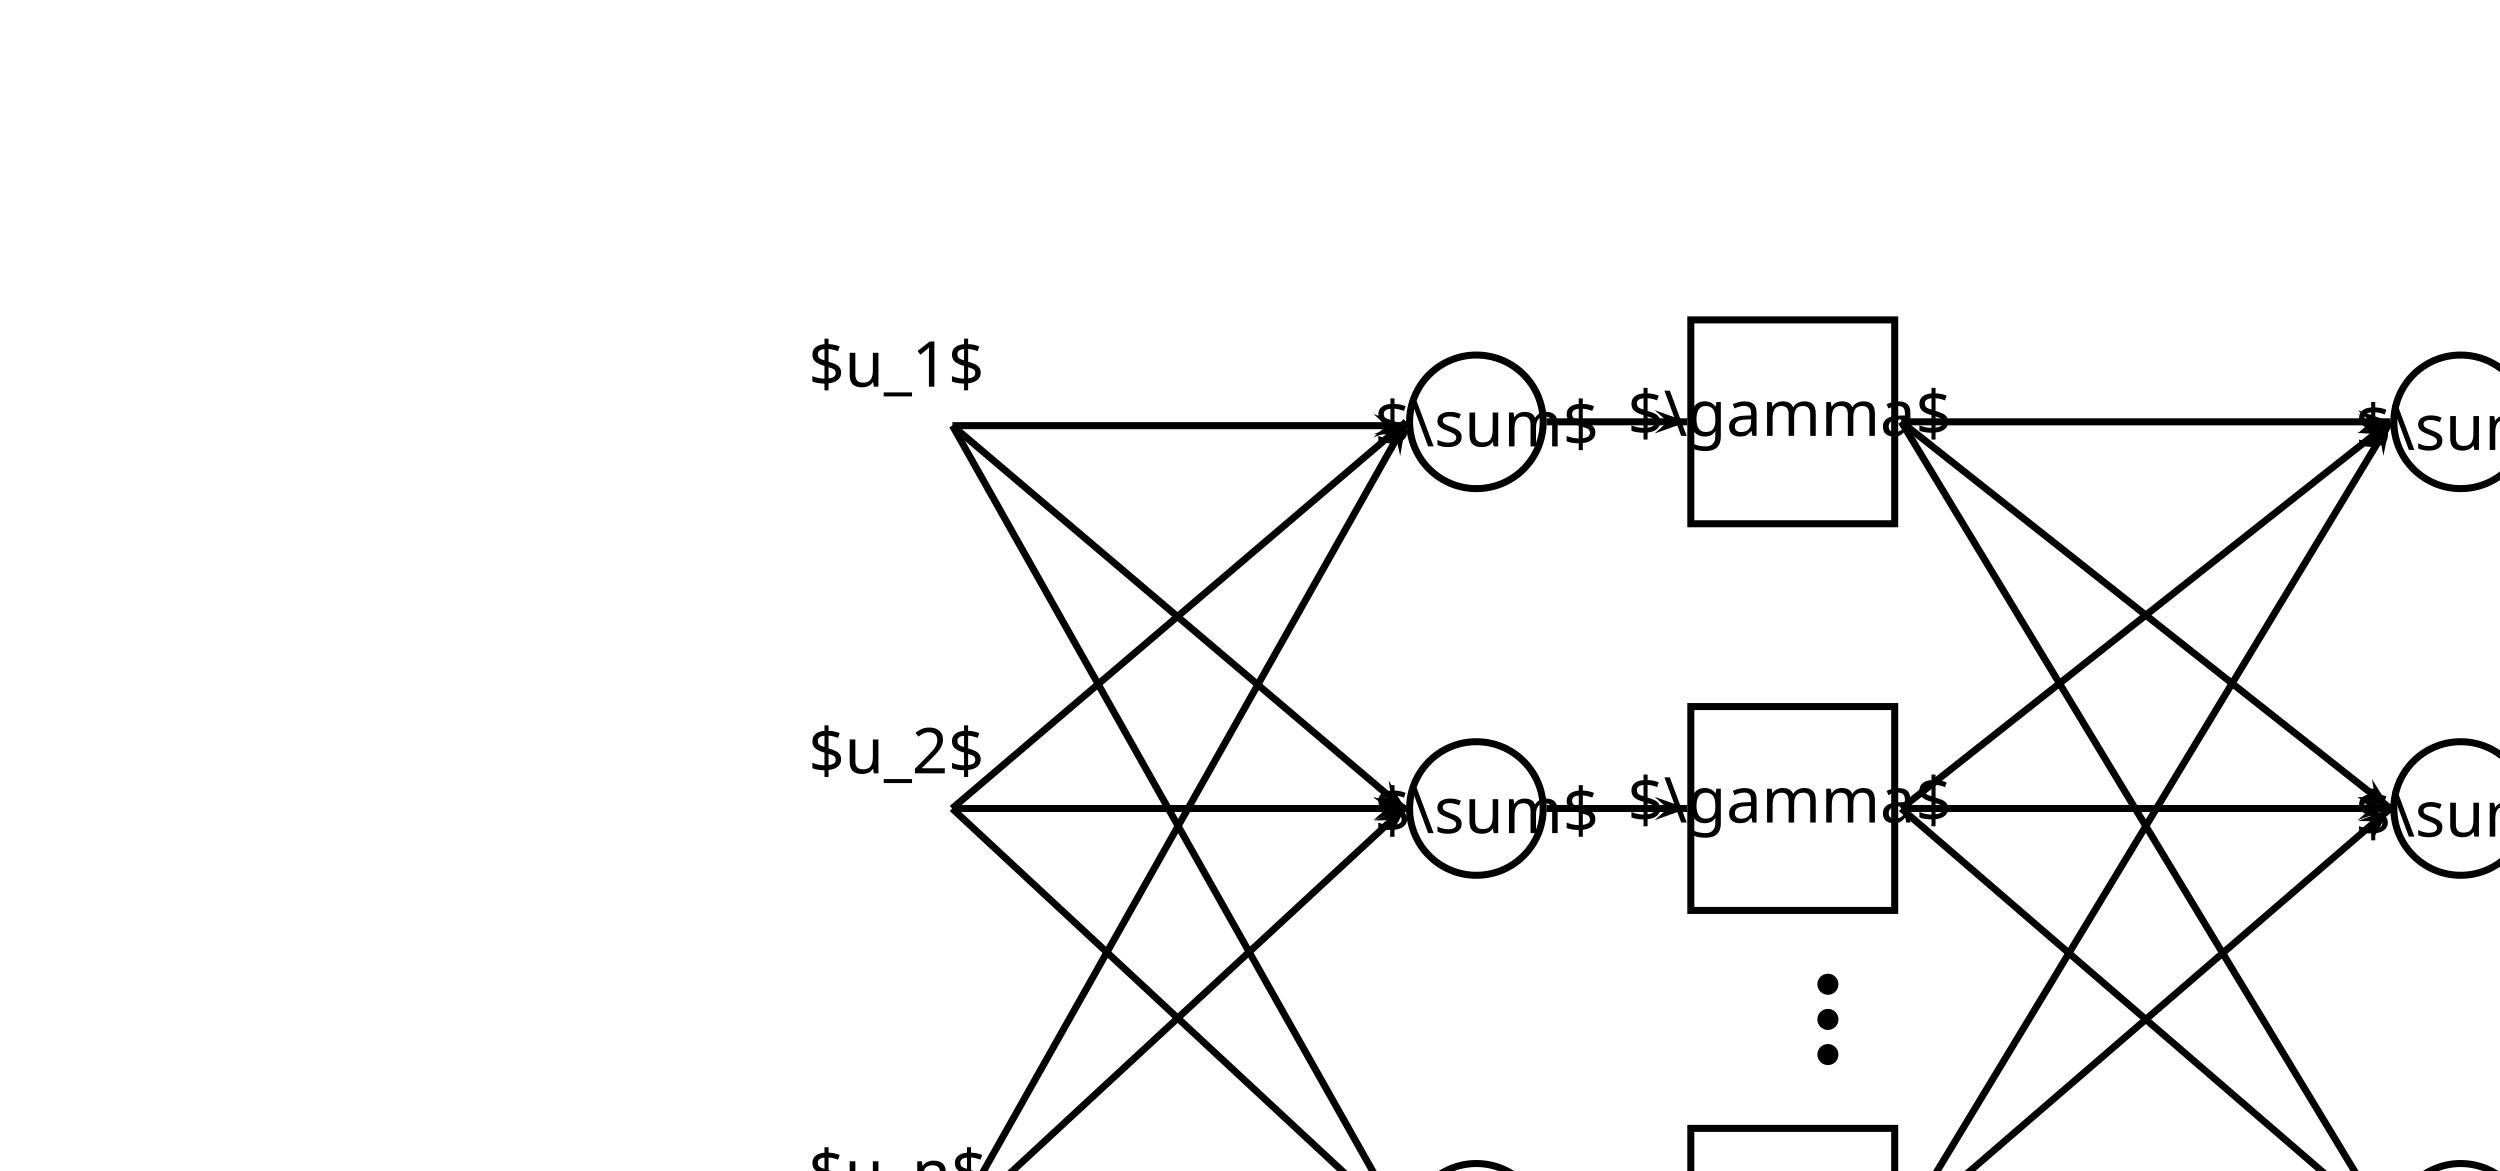
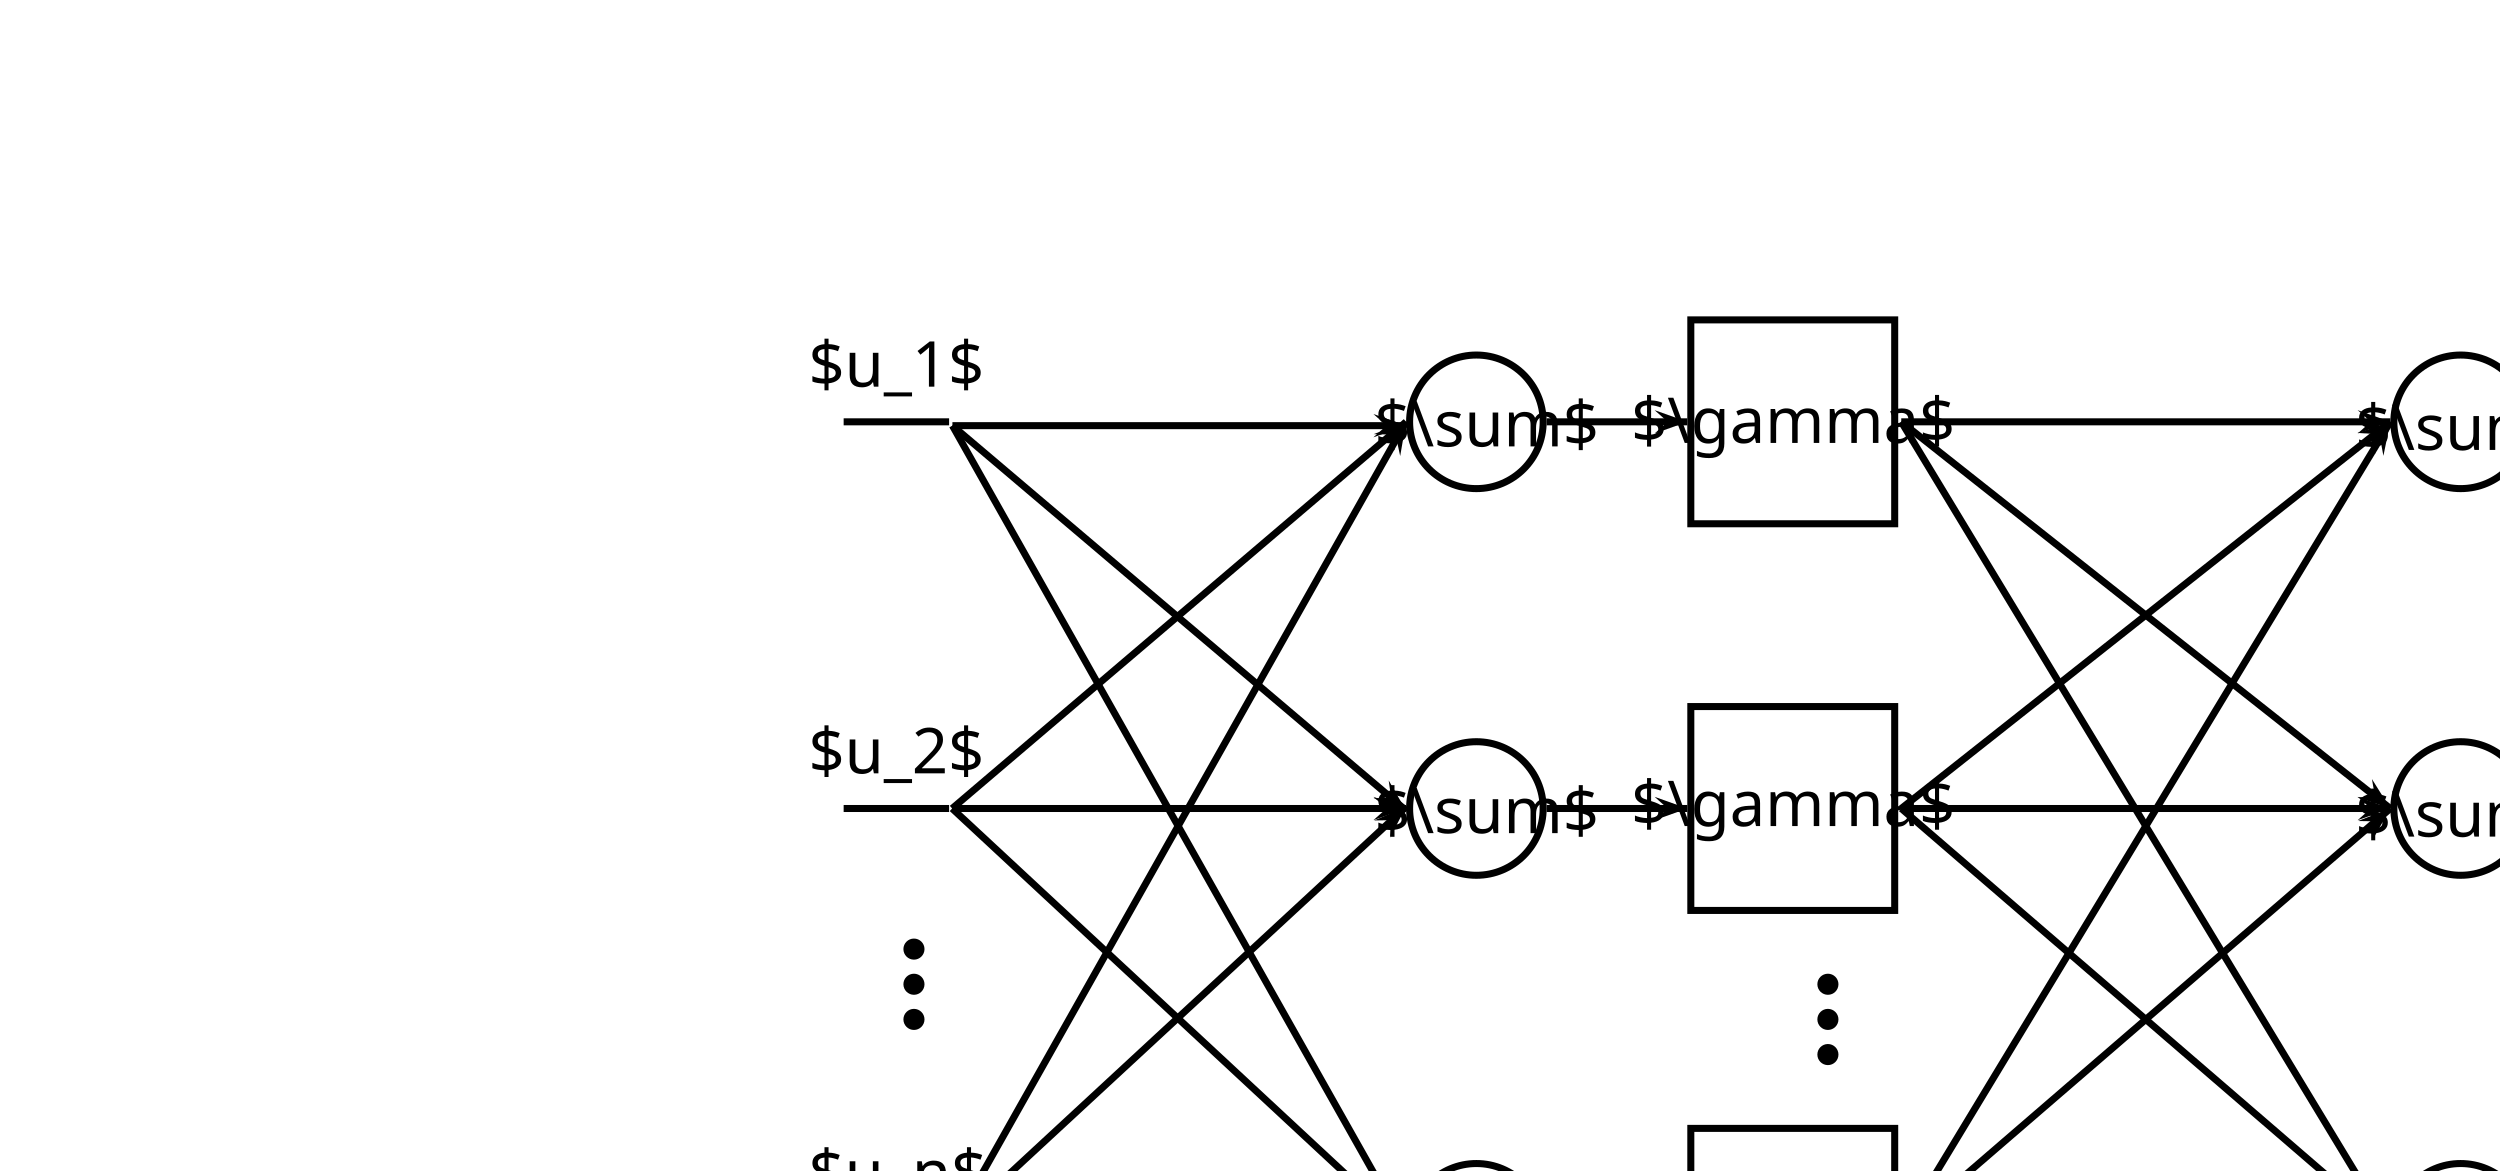
<svg xmlns="http://www.w3.org/2000/svg" xmlns:ns1="http://latexdraw.sourceforge.net/namespaces/latexdraw" version="1.1" baseProfile="full">
  <defs>
-     <marker overflow="visible" orient="auto" id="arrow2-1587">
-       <path d="M 0.0 0.0 L -4.652 1.661 L -2.791 0.0 L -4.652 -1.661 z " ns1:arrSizeNum="2.0" fill="black" />
-     </marker>
-     <marker overflow="visible" orient="auto" id="arrow2-1588">
-       <path d="M 0.0 0.0 L -4.652 1.661 L -2.791 0.0 L -4.652 -1.661 z " ns1:arrSizeNum="2.0" fill="black" />
-     </marker>
-     <marker overflow="visible" orient="auto" id="arrow2-1589">
-       <path d="M 0.0 0.0 L -4.652 1.661 L -2.791 0.0 L -4.652 -1.661 z " ns1:arrSizeNum="2.0" fill="black" />
-     </marker>
-     <marker overflow="visible" orient="auto" id="arrow2-1590">
-       <path d="M 0.0 0.0 L -4.652 1.661 L -2.791 0.0 L -4.652 -1.661 z " ns1:arrSizeNum="2.0" fill="black" />
-     </marker>
-     <marker overflow="visible" orient="auto" id="arrow2-1591">
-       <path d="M 0.0 0.0 L -4.652 1.661 L -2.791 0.0 L -4.652 -1.661 z " ns1:arrSizeNum="2.0" fill="black" />
-     </marker>
-     <marker overflow="visible" orient="auto" id="arrow2-1592">
-       <path d="M 0.0 0.0 L -4.652 1.661 L -2.791 0.0 L -4.652 -1.661 z " ns1:arrSizeNum="2.0" fill="black" />
-     </marker>
-     <marker overflow="visible" orient="auto" id="arrow2-1593">
-       <path d="M 0.0 0.0 L -4.652 1.661 L -2.791 0.0 L -4.652 -1.661 z " ns1:arrSizeNum="2.0" fill="black" />
-     </marker>
-     <marker overflow="visible" orient="auto" id="arrow2-1594">
-       <path d="M 0.0 0.0 L -4.652 1.661 L -2.791 0.0 L -4.652 -1.661 z " ns1:arrSizeNum="2.0" fill="black" />
-     </marker>
-     <marker overflow="visible" orient="auto" id="arrow2-1595">
-       <path d="M 0.0 0.0 L -4.652 1.661 L -2.791 0.0 L -4.652 -1.661 z " ns1:arrSizeNum="2.0" fill="black" />
-     </marker>
-     <marker overflow="visible" orient="auto" id="arrow2-1611">
-       <path d="M 0.0 0.0 L -4.652 1.661 L -2.791 0.0 L -4.652 -1.661 z " ns1:arrSizeNum="2.0" fill="black" />
-     </marker>
-     <marker overflow="visible" orient="auto" id="arrow2-1612">
-       <path d="M 0.0 0.0 L -4.652 1.661 L -2.791 0.0 L -4.652 -1.661 z " ns1:arrSizeNum="2.0" fill="black" />
-     </marker>
-     <marker overflow="visible" orient="auto" id="arrow2-1613">
-       <path d="M 0.0 0.0 L -4.652 1.661 L -2.791 0.0 L -4.652 -1.661 z " ns1:arrSizeNum="2.0" fill="black" />
-     </marker>
-     <marker overflow="visible" orient="auto" id="arrow2-1614">
-       <path d="M 0.0 0.0 L -4.652 1.661 L -2.791 0.0 L -4.652 -1.661 z " ns1:arrSizeNum="2.0" fill="black" />
-     </marker>
-     <marker overflow="visible" orient="auto" id="arrow2-1615">
-       <path d="M 0.0 0.0 L -4.652 1.661 L -2.791 0.0 L -4.652 -1.661 z " ns1:arrSizeNum="2.0" fill="black" />
-     </marker>
-     <marker overflow="visible" orient="auto" id="arrow2-1616">
-       <path d="M 0.0 0.0 L -4.652 1.661 L -2.791 0.0 L -4.652 -1.661 z " ns1:arrSizeNum="2.0" fill="black" />
-     </marker>
-     <marker overflow="visible" orient="auto" id="arrow2-1617">
-       <path d="M 0.0 0.0 L -4.652 1.661 L -2.791 0.0 L -4.652 -1.661 z " ns1:arrSizeNum="2.0" fill="black" />
-     </marker>
-     <marker overflow="visible" orient="auto" id="arrow2-1618">
-       <path d="M 0.0 0.0 L -4.652 1.661 L -2.791 0.0 L -4.652 -1.661 z " ns1:arrSizeNum="2.0" fill="black" />
-     </marker>
-     <marker overflow="visible" orient="auto" id="arrow2-1619">
-       <path d="M 0.0 0.0 L -4.652 1.661 L -2.791 0.0 L -4.652 -1.661 z " ns1:arrSizeNum="2.0" fill="black" />
-     </marker>
-     <marker overflow="visible" orient="auto" id="arrow2-1620">
-       <path d="M 0.0 0.0 L -4.652 1.661 L -2.791 0.0 L -4.652 -1.661 z " ns1:arrSizeNum="2.0" fill="black" />
-     </marker>
-     <marker overflow="visible" orient="auto" id="arrow2-1621">
-       <path d="M 0.0 0.0 L -4.652 1.661 L -2.791 0.0 L -4.652 -1.661 z " ns1:arrSizeNum="2.0" fill="black" />
-     </marker>
-     <marker overflow="visible" orient="auto" id="arrow2-1622">
-       <path d="M 0.0 0.0 L -4.652 1.661 L -2.791 0.0 L -4.652 -1.661 z " ns1:arrSizeNum="2.0" fill="black" />
-     </marker>
-     <marker overflow="visible" orient="auto" id="arrow2-1623">
-       <path d="M 0.0 0.0 L -4.652 1.661 L -2.791 0.0 L -4.652 -1.661 z " ns1:arrSizeNum="2.0" fill="black" />
-     </marker>
-     <marker overflow="visible" orient="auto" id="arrow2-1624">
-       <path d="M 0.0 0.0 L -4.652 1.661 L -2.791 0.0 L -4.652 -1.661 z " ns1:arrSizeNum="2.0" fill="black" />
-     </marker>
-     <marker overflow="visible" orient="auto" id="arrow2-1625">
-       <path d="M 0.0 0.0 L -4.652 1.661 L -2.791 0.0 L -4.652 -1.661 z " ns1:arrSizeNum="2.0" fill="black" />
-     </marker>
-     <marker overflow="visible" orient="auto" id="arrow2-1626">
-       <path d="M 0.0 0.0 L -4.652 1.661 L -2.791 0.0 L -4.652 -1.661 z " ns1:arrSizeNum="2.0" fill="black" />
-     </marker>
-     <marker overflow="visible" orient="auto" id="arrow2-1627">
-       <path d="M 0.0 0.0 L -4.652 1.661 L -2.791 0.0 L -4.652 -1.661 z " ns1:arrSizeNum="2.0" fill="black" />
-     </marker>
-     <marker overflow="visible" orient="auto" id="arrow2-1628">
+     <marker overflow="visible" orient="auto" id="arrow2-135">
+       <path d="M 0.0 0.0 L -4.652 1.661 L -2.791 0.0 L -4.652 -1.661 z " ns1:arrSizeNum="2.0" fill="black" />
+     </marker>
+     <marker overflow="visible" orient="auto" id="arrow2-136">
+       <path d="M 0.0 0.0 L -4.652 1.661 L -2.791 0.0 L -4.652 -1.661 z " ns1:arrSizeNum="2.0" fill="black" />
+     </marker>
+     <marker overflow="visible" orient="auto" id="arrow2-137">
+       <path d="M 0.0 0.0 L -4.652 1.661 L -2.791 0.0 L -4.652 -1.661 z " ns1:arrSizeNum="2.0" fill="black" />
+     </marker>
+     <marker overflow="visible" orient="auto" id="arrow2-138">
+       <path d="M 0.0 0.0 L -4.652 1.661 L -2.791 0.0 L -4.652 -1.661 z " ns1:arrSizeNum="2.0" fill="black" />
+     </marker>
+     <marker overflow="visible" orient="auto" id="arrow2-139">
+       <path d="M 0.0 0.0 L -4.652 1.661 L -2.791 0.0 L -4.652 -1.661 z " ns1:arrSizeNum="2.0" fill="black" />
+     </marker>
+     <marker overflow="visible" orient="auto" id="arrow2-140">
+       <path d="M 0.0 0.0 L -4.652 1.661 L -2.791 0.0 L -4.652 -1.661 z " ns1:arrSizeNum="2.0" fill="black" />
+     </marker>
+     <marker overflow="visible" orient="auto" id="arrow2-141">
+       <path d="M 0.0 0.0 L -4.652 1.661 L -2.791 0.0 L -4.652 -1.661 z " ns1:arrSizeNum="2.0" fill="black" />
+     </marker>
+     <marker overflow="visible" orient="auto" id="arrow2-142">
+       <path d="M 0.0 0.0 L -4.652 1.661 L -2.791 0.0 L -4.652 -1.661 z " ns1:arrSizeNum="2.0" fill="black" />
+     </marker>
+     <marker overflow="visible" orient="auto" id="arrow2-143">
+       <path d="M 0.0 0.0 L -4.652 1.661 L -2.791 0.0 L -4.652 -1.661 z " ns1:arrSizeNum="2.0" fill="black" />
+     </marker>
+     <marker overflow="visible" orient="auto" id="arrow2-156">
+       <path d="M 0.0 0.0 L -4.652 1.661 L -2.791 0.0 L -4.652 -1.661 z " ns1:arrSizeNum="2.0" fill="black" />
+     </marker>
+     <marker overflow="visible" orient="auto" id="arrow2-157">
+       <path d="M 0.0 0.0 L -4.652 1.661 L -2.791 0.0 L -4.652 -1.661 z " ns1:arrSizeNum="2.0" fill="black" />
+     </marker>
+     <marker overflow="visible" orient="auto" id="arrow2-158">
+       <path d="M 0.0 0.0 L -4.652 1.661 L -2.791 0.0 L -4.652 -1.661 z " ns1:arrSizeNum="2.0" fill="black" />
+     </marker>
+     <marker overflow="visible" orient="auto" id="arrow2-159">
+       <path d="M 0.0 0.0 L -4.652 1.661 L -2.791 0.0 L -4.652 -1.661 z " ns1:arrSizeNum="2.0" fill="black" />
+     </marker>
+     <marker overflow="visible" orient="auto" id="arrow2-160">
+       <path d="M 0.0 0.0 L -4.652 1.661 L -2.791 0.0 L -4.652 -1.661 z " ns1:arrSizeNum="2.0" fill="black" />
+     </marker>
+     <marker overflow="visible" orient="auto" id="arrow2-161">
+       <path d="M 0.0 0.0 L -4.652 1.661 L -2.791 0.0 L -4.652 -1.661 z " ns1:arrSizeNum="2.0" fill="black" />
+     </marker>
+     <marker overflow="visible" orient="auto" id="arrow2-162">
+       <path d="M 0.0 0.0 L -4.652 1.661 L -2.791 0.0 L -4.652 -1.661 z " ns1:arrSizeNum="2.0" fill="black" />
+     </marker>
+     <marker overflow="visible" orient="auto" id="arrow2-163">
+       <path d="M 0.0 0.0 L -4.652 1.661 L -2.791 0.0 L -4.652 -1.661 z " ns1:arrSizeNum="2.0" fill="black" />
+     </marker>
+     <marker overflow="visible" orient="auto" id="arrow2-164">
+       <path d="M 0.0 0.0 L -4.652 1.661 L -2.791 0.0 L -4.652 -1.661 z " ns1:arrSizeNum="2.0" fill="black" />
+     </marker>
+     <marker overflow="visible" orient="auto" id="arrow2-165">
+       <path d="M 0.0 0.0 L -4.652 1.661 L -2.791 0.0 L -4.652 -1.661 z " ns1:arrSizeNum="2.0" fill="black" />
+     </marker>
+     <marker overflow="visible" orient="auto" id="arrow2-166">
+       <path d="M 0.0 0.0 L -4.652 1.661 L -2.791 0.0 L -4.652 -1.661 z " ns1:arrSizeNum="2.0" fill="black" />
+     </marker>
+     <marker overflow="visible" orient="auto" id="arrow2-167">
+       <path d="M 0.0 0.0 L -4.652 1.661 L -2.791 0.0 L -4.652 -1.661 z " ns1:arrSizeNum="2.0" fill="black" />
+     </marker>
+     <marker overflow="visible" orient="auto" id="arrow2-168">
+       <path d="M 0.0 0.0 L -4.652 1.661 L -2.791 0.0 L -4.652 -1.661 z " ns1:arrSizeNum="2.0" fill="black" />
+     </marker>
+     <marker overflow="visible" orient="auto" id="arrow2-169">
+       <path d="M 0.0 0.0 L -4.652 1.661 L -2.791 0.0 L -4.652 -1.661 z " ns1:arrSizeNum="2.0" fill="black" />
+     </marker>
+     <marker overflow="visible" orient="auto" id="arrow2-170">
+       <path d="M 0.0 0.0 L -4.652 1.661 L -2.791 0.0 L -4.652 -1.661 z " ns1:arrSizeNum="2.0" fill="black" />
+     </marker>
+     <marker overflow="visible" orient="auto" id="arrow2-171">
+       <path d="M 0.0 0.0 L -4.652 1.661 L -2.791 0.0 L -4.652 -1.661 z " ns1:arrSizeNum="2.0" fill="black" />
+     </marker>
+     <marker overflow="visible" orient="auto" id="arrow2-172">
+       <path d="M 0.0 0.0 L -4.652 1.661 L -2.791 0.0 L -4.652 -1.661 z " ns1:arrSizeNum="2.0" fill="black" />
+     </marker>
+     <marker overflow="visible" orient="auto" id="arrow2-173">
      <path d="M 0.0 0.0 L -4.652 1.661 L -2.791 0.0 L -4.652 -1.661 z " ns1:arrSizeNum="2.0" fill="black" />
    </marker>
  </defs>
  <g>
-     <g ns1:type="circle" id="id1533">
+     <g ns1:type="circle" id="id93">
      <circle cx="420.0" cy="120.0" r="19.0" ns1:borderPos="outer" stroke-width="2.0" stroke="black" fill="none" />
    </g>
-     <g ns1:type="text" id="id1535" font-family="Dialog" fill="black" font-size="18" ns1:x="391.0">
+     <g ns1:type="text" id="id95" font-family="Dialog" fill="black" font-size="18" ns1:x="391.0">
      <text x="391.0" y="127.0">$\sum$</text>
    </g>
-     <g ns1:type="rectangle" id="id1538">
+     <g ns1:type="rectangle" id="id97">
      <rect x="481.0" y="91.0" width="58.0" height="58.0" ns1:borderPos="outer" stroke-width="2.0" stroke="black" fill="none" />
    </g>
-     <g ns1:type="text" id="id1539" font-family="Dialog" fill="black" font-size="18" ns1:x="463.0">
-       <text x="463.0" y="124.0">$\gamma$</text>
-     </g>
-     <g ns1:type="circle" id="id1542">
+     <g ns1:type="text" id="id98" font-family="Dialog" fill="black" font-size="18" ns1:x="464.0">
+       <text x="464.0" y="126.0">$\gamma$</text>
+     </g>
+     <g ns1:type="circle" id="id100">
      <circle cx="420.0" cy="230.0" r="19.0" ns1:borderPos="outer" stroke-width="2.0" stroke="black" fill="none" />
    </g>
-     <g ns1:type="text" id="id1544" font-family="Dialog" fill="black" font-size="18" ns1:x="391.0">
+     <g ns1:type="text" id="id102" font-family="Dialog" fill="black" font-size="18" ns1:x="391.0">
      <text x="391.0" y="237.0">$\sum$</text>
    </g>
-     <g ns1:type="rectangle" id="id1547">
+     <g ns1:type="rectangle" id="id104">
      <rect x="481.0" y="201.0" width="58.0" height="58.0" ns1:borderPos="outer" stroke-width="2.0" stroke="black" fill="none" />
    </g>
-     <g ns1:type="text" id="id1548" font-family="Dialog" fill="black" font-size="18" ns1:x="463.0">
-       <text x="463.0" y="234.0">$\gamma$</text>
-     </g>
-     <g ns1:type="circle" id="id1551">
+     <g ns1:type="text" id="id105" font-family="Dialog" fill="black" font-size="18" ns1:x="464.0">
+       <text x="464.0" y="235.0">$\gamma$</text>
+     </g>
+     <g ns1:type="circle" id="id107">
      <circle cx="420.0" cy="350.0" r="19.0" ns1:borderPos="outer" stroke-width="2.0" stroke="black" fill="none" />
    </g>
-     <g ns1:type="text" id="id1553" font-family="Dialog" fill="black" font-size="18" ns1:x="391.0">
+     <g ns1:type="text" id="id109" font-family="Dialog" fill="black" font-size="18" ns1:x="391.0">
      <text x="391.0" y="357.0">$\sum$</text>
    </g>
-     <g ns1:type="rectangle" id="id1556">
+     <g ns1:type="rectangle" id="id111">
      <rect x="481.0" y="321.0" width="58.0" height="58.0" ns1:borderPos="outer" stroke-width="2.0" stroke="black" fill="none" />
    </g>
-     <g ns1:type="text" id="id1557" font-family="Dialog" fill="black" font-size="18" ns1:x="463.0">
-       <text x="463.0" y="354.0">$\gamma$</text>
-     </g>
-     <g ns1:type="circle" id="id1560">
+     <g ns1:type="text" id="id112" font-family="Dialog" fill="black" font-size="18" ns1:x="462.0">
+       <text x="462.0" y="356.0">$\gamma$</text>
+     </g>
+     <g ns1:type="circle" id="id114">
      <circle cx="700.0" cy="120.0" r="19.0" ns1:borderPos="outer" stroke-width="2.0" stroke="black" fill="none" />
    </g>
-     <g ns1:type="text" id="id1562" font-family="Dialog" fill="black" font-size="18" ns1:x="670.0">
+     <g ns1:type="text" id="id116" font-family="Dialog" fill="black" font-size="18" ns1:x="670.0">
      <text x="670.0" y="128.0">$\sum$</text>
    </g>
-     <g ns1:type="rectangle" id="id1565">
+     <g ns1:type="rectangle" id="id118">
      <rect x="761.0" y="91.0" width="58.0" height="58.0" ns1:borderPos="outer" stroke-width="2.0" stroke="black" fill="none" />
    </g>
-     <g ns1:type="text" id="id1566" font-family="Dialog" fill="black" font-size="18" ns1:x="749.0">
-       <text x="749.0" y="125.0">$\gamma$</text>
-     </g>
-     <g ns1:type="circle" id="id1569">
+     <g ns1:type="text" id="id119" font-family="Dialog" fill="black" font-size="18" ns1:x="742.0">
+       <text x="742.0" y="126.0">$\gamma$</text>
+     </g>
+     <g ns1:type="circle" id="id121">
      <circle cx="700.0" cy="230.0" r="19.0" ns1:borderPos="outer" stroke-width="2.0" stroke="black" fill="none" />
    </g>
-     <g ns1:type="text" id="id1571" font-family="Dialog" fill="black" font-size="18" ns1:x="670.0">
+     <g ns1:type="text" id="id123" font-family="Dialog" fill="black" font-size="18" ns1:x="670.0">
      <text x="670.0" y="238.0">$\sum$</text>
    </g>
-     <g ns1:type="rectangle" id="id1574">
+     <g ns1:type="rectangle" id="id125">
      <rect x="761.0" y="201.0" width="58.0" height="58.0" ns1:borderPos="outer" stroke-width="2.0" stroke="black" fill="none" />
    </g>
-     <g ns1:type="text" id="id1575" font-family="Dialog" fill="black" font-size="18" ns1:x="749.0">
-       <text x="749.0" y="235.0">$\gamma$</text>
-     </g>
-     <g ns1:type="circle" id="id1578">
+     <g ns1:type="text" id="id126" font-family="Dialog" fill="black" font-size="18" ns1:x="743.0">
+       <text x="743.0" y="237.0">$\gamma$</text>
+     </g>
+     <g ns1:type="circle" id="id128">
      <circle cx="700.0" cy="350.0" r="19.0" ns1:borderPos="outer" stroke-width="2.0" stroke="black" fill="none" />
    </g>
-     <g ns1:type="text" id="id1580" font-family="Dialog" fill="black" font-size="18" ns1:x="670.0">
+     <g ns1:type="text" id="id130" font-family="Dialog" fill="black" font-size="18" ns1:x="670.0">
      <text x="670.0" y="358.0">$\sum$</text>
    </g>
-     <g ns1:type="rectangle" id="id1583">
+     <g ns1:type="rectangle" id="id132">
      <rect x="761.0" y="321.0" width="58.0" height="58.0" ns1:borderPos="outer" stroke-width="2.0" stroke="black" fill="none" />
    </g>
-     <g ns1:type="text" id="id1584" font-family="Dialog" fill="black" font-size="18" ns1:x="749.0">
-       <text x="749.0" y="355.0">$\gamma$</text>
-     </g>
-     <g ns1:type="line" id="id1587">
-       <line x1="440.0" x2="480.0" y1="120.0" y2="120.0" stroke-width="2.0" stroke="black" ns1:rotationAngle="0.0" marker-end="url(#arrow2-1587)" />
-     </g>
-     <g ns1:type="line" id="id1588">
-       <line x1="440.0" x2="480.0" y1="230.0" y2="230.0" stroke-width="2.0" stroke="black" ns1:rotationAngle="0.0" marker-end="url(#arrow2-1588)" />
-     </g>
-     <g ns1:type="line" id="id1589">
-       <line x1="450.0" x2="480.0" y1="350.0" y2="350.0" stroke-width="2.0" stroke="black" ns1:rotationAngle="0.0" marker-end="url(#arrow2-1589)" />
-     </g>
-     <g ns1:type="line" id="id1590">
-       <line x1="720.0" x2="760.0" y1="120.0" y2="120.0" stroke-width="2.0" stroke="black" ns1:rotationAngle="0.0" marker-end="url(#arrow2-1590)" />
-     </g>
-     <g ns1:type="line" id="id1591">
-       <line x1="720.0" x2="760.0" y1="230.0" y2="230.0" stroke-width="2.0" stroke="black" ns1:rotationAngle="0.0" marker-end="url(#arrow2-1591)" />
-     </g>
-     <g ns1:type="line" id="id1592">
-       <line x1="720.0" x2="760.0" y1="350.0" y2="350.0" stroke-width="2.0" stroke="black" ns1:rotationAngle="0.0" marker-end="url(#arrow2-1592)" />
-     </g>
-     <g ns1:type="line" id="id1593">
-       <line x1="820.0" x2="880.0" y1="120.0" y2="120.0" stroke-width="2.0" stroke="black" ns1:rotationAngle="0.0" marker-end="url(#arrow2-1593)" />
-     </g>
-     <g ns1:type="line" id="id1594">
-       <line x1="820.0" x2="880.0" y1="230.0" y2="230.0" stroke-width="2.0" stroke="black" ns1:rotationAngle="0.0" marker-end="url(#arrow2-1594)" />
-     </g>
-     <g ns1:type="line" id="id1595">
-       <line x1="820.0" x2="880.0" y1="350.0" y2="350.0" stroke-width="2.0" stroke="black" ns1:rotationAngle="0.0" marker-end="url(#arrow2-1595)" />
-     </g>
-     <g ns1:type="text" id="id1596" font-family="Dialog" fill="black" font-size="18" ns1:x="840.0">
+     <g ns1:type="text" id="id133" font-family="Dialog" fill="black" font-size="18" ns1:x="743.0">
+       <text x="743.0" y="358.0">$\gamma$</text>
+     </g>
+     <g ns1:type="line" id="id135">
+       <line x1="440.0" x2="480.0" y1="120.0" y2="120.0" stroke-width="2.0" stroke="black" ns1:rotationAngle="0.0" marker-end="url(#arrow2-135)" />
+     </g>
+     <g ns1:type="line" id="id136">
+       <line x1="440.0" x2="480.0" y1="230.0" y2="230.0" stroke-width="2.0" stroke="black" ns1:rotationAngle="0.0" marker-end="url(#arrow2-136)" />
+     </g>
+     <g ns1:type="line" id="id137">
+       <line x1="440.0" x2="480.0" y1="350.0" y2="350.0" stroke-width="2.0" stroke="black" ns1:rotationAngle="0.0" marker-end="url(#arrow2-137)" />
+     </g>
+     <g ns1:type="line" id="id138">
+       <line x1="720.0" x2="760.0" y1="120.0" y2="120.0" stroke-width="2.0" stroke="black" ns1:rotationAngle="0.0" marker-end="url(#arrow2-138)" />
+     </g>
+     <g ns1:type="line" id="id139">
+       <line x1="720.0" x2="760.0" y1="230.0" y2="230.0" stroke-width="2.0" stroke="black" ns1:rotationAngle="0.0" marker-end="url(#arrow2-139)" />
+     </g>
+     <g ns1:type="line" id="id140">
+       <line x1="720.0" x2="760.0" y1="350.0" y2="350.0" stroke-width="2.0" stroke="black" ns1:rotationAngle="0.0" marker-end="url(#arrow2-140)" />
+     </g>
+     <g ns1:type="line" id="id141">
+       <line x1="820.0" x2="880.0" y1="120.0" y2="120.0" stroke-width="2.0" stroke="black" ns1:rotationAngle="0.0" marker-end="url(#arrow2-141)" />
+     </g>
+     <g ns1:type="line" id="id142">
+       <line x1="820.0" x2="880.0" y1="230.0" y2="230.0" stroke-width="2.0" stroke="black" ns1:rotationAngle="0.0" marker-end="url(#arrow2-142)" />
+     </g>
+     <g ns1:type="line" id="id143">
+       <line x1="820.0" x2="880.0" y1="350.0" y2="350.0" stroke-width="2.0" stroke="black" ns1:rotationAngle="0.0" marker-end="url(#arrow2-143)" />
+     </g>
+     <g ns1:type="text" id="id144" font-family="Dialog" fill="black" font-size="18" ns1:x="840.0">
      <text x="840.0" y="110.0">$y_1$</text>
    </g>
-     <g ns1:type="text" id="id1599" font-family="Dialog" fill="black" font-size="18" ns1:x="840.0">
+     <g ns1:type="text" id="id146" font-family="Dialog" fill="black" font-size="18" ns1:x="840.0">
      <text x="840.0" y="220.0">$y_2$</text>
    </g>
-     <g ns1:type="text" id="id1602" font-family="Dialog" fill="black" font-size="18" ns1:x="840.0">
+     <g ns1:type="text" id="id148" font-family="Dialog" fill="black" font-size="18" ns1:x="840.0">
      <text x="840.0" y="340.0">$y_n$</text>
    </g>
-     <g ns1:type="dot" id="id1605" ns1:size="6.0" ns1:dotShape="dot" ns1:position="520.0 280.0">
+     <g ns1:type="dot" id="id150" ns1:size="6.0" ns1:dotShape="dot" ns1:position="520.0 280.0">
      <circle r="3.0" fill="black" cx="520.0" cy="280.0" />
    </g>
-     <g ns1:type="dot" id="id1606" ns1:size="6.0" ns1:dotShape="dot" ns1:position="520.0 290.0">
+     <g ns1:type="dot" id="id151" ns1:size="6.0" ns1:dotShape="dot" ns1:position="520.0 290.0">
      <circle r="3.0" fill="black" cx="520.0" cy="290.0" />
    </g>
-     <g ns1:type="dot" id="id1607" ns1:size="6.0" ns1:dotShape="dot" ns1:position="520.0 300.0">
+     <g ns1:type="dot" id="id152" ns1:size="6.0" ns1:dotShape="dot" ns1:position="520.0 300.0">
      <circle r="3.0" fill="black" cx="520.0" cy="300.0" />
    </g>
-     <g ns1:type="dot" id="id1608" ns1:size="6.0" ns1:dotShape="dot" ns1:position="800.0 280.0">
+     <g ns1:type="dot" id="id153" ns1:size="6.0" ns1:dotShape="dot" ns1:position="800.0 280.0">
      <circle r="3.0" fill="black" cx="800.0" cy="280.0" />
    </g>
-     <g ns1:type="dot" id="id1609" ns1:size="6.0" ns1:dotShape="dot" ns1:position="800.0 290.0">
+     <g ns1:type="dot" id="id154" ns1:size="6.0" ns1:dotShape="dot" ns1:position="800.0 290.0">
      <circle r="3.0" fill="black" cx="800.0" cy="290.0" />
    </g>
-     <g ns1:type="dot" id="id1610" ns1:size="6.0" ns1:dotShape="dot" ns1:position="800.0 300.0">
+     <g ns1:type="dot" id="id155" ns1:size="6.0" ns1:dotShape="dot" ns1:position="800.0 300.0">
      <circle r="3.0" fill="black" cx="800.0" cy="300.0" />
    </g>
-     <g ns1:type="line" id="id1611">
-       <line x1="540.866" x2="680.0" y1="120.0" y2="120.0" stroke-width="2.0" stroke="black" ns1:rotationAngle="0.0" marker-end="url(#arrow2-1611)" />
-     </g>
-     <g ns1:type="line" id="id1612">
-       <line x1="540.866" x2="680.0" y1="120.0" y2="230.0" stroke-width="2.0" stroke="black" ns1:rotationAngle="0.0" marker-end="url(#arrow2-1612)" />
-     </g>
-     <g ns1:type="line" id="id1613">
-       <line x1="540.866" x2="680.0" y1="120.0" y2="350.0" stroke-width="2.0" stroke="black" ns1:rotationAngle="0.0" marker-end="url(#arrow2-1613)" />
-     </g>
-     <g ns1:type="line" id="id1614">
-       <line x1="540.866" x2="680.0" y1="230.0" y2="230.0" stroke-width="2.0" stroke="black" ns1:rotationAngle="0.0" marker-end="url(#arrow2-1614)" />
-     </g>
-     <g ns1:type="line" id="id1615">
-       <line x1="540.866" x2="680.0" y1="350.0" y2="350.0" stroke-width="2.0" stroke="black" ns1:rotationAngle="0.0" marker-end="url(#arrow2-1615)" />
-     </g>
-     <g ns1:type="line" id="id1616">
-       <line x1="540.866" x2="680.0" y1="230.0" y2="120.0" stroke-width="2.0" stroke="black" ns1:rotationAngle="0.0" marker-end="url(#arrow2-1616)" />
-     </g>
-     <g ns1:type="line" id="id1617">
-       <line x1="540.866" x2="680.0" y1="230.0" y2="350.0" stroke-width="2.0" stroke="black" ns1:rotationAngle="0.0" marker-end="url(#arrow2-1617)" />
-     </g>
-     <g ns1:type="line" id="id1618">
-       <line x1="540.866" x2="680.0" y1="350.0" y2="230.0" stroke-width="2.0" stroke="black" ns1:rotationAngle="0.0" marker-end="url(#arrow2-1618)" />
-     </g>
-     <g ns1:type="line" id="id1619">
-       <line x1="540.866" x2="680.0" y1="350.0" y2="120.0" stroke-width="2.0" stroke="black" ns1:rotationAngle="0.0" marker-end="url(#arrow2-1619)" />
-     </g>
-     <g ns1:type="line" id="id1620">
-       <line x1="270.941" x2="400.0" y1="121.09" y2="121.09" stroke-width="2.0" stroke="black" ns1:rotationAngle="0.0" marker-end="url(#arrow2-1620)" />
-     </g>
-     <g ns1:type="line" id="id1621">
-       <line x1="270.941" x2="400.0" y1="121.09" y2="230.569" stroke-width="2.0" stroke="black" ns1:rotationAngle="0.0" marker-end="url(#arrow2-1621)" />
-     </g>
-     <g ns1:type="line" id="id1622">
-       <line x1="270.941" x2="400.0" y1="121.09" y2="350.0" stroke-width="2.0" stroke="black" ns1:rotationAngle="0.0" marker-end="url(#arrow2-1622)" />
-     </g>
-     <g ns1:type="line" id="id1623">
-       <line x1="270.856" x2="400.0" y1="230.0" y2="230.0" stroke-width="2.0" stroke="black" ns1:rotationAngle="0.0" marker-end="url(#arrow2-1623)" />
-     </g>
-     <g ns1:type="line" id="id1624">
-       <line x1="270.856" x2="400.0" y1="349.0" y2="349.0" stroke-width="2.0" stroke="black" ns1:rotationAngle="0.0" marker-end="url(#arrow2-1624)" />
-     </g>
-     <g ns1:type="line" id="id1625">
-       <line x1="270.856" x2="400.0" y1="230.0" y2="120.0" stroke-width="2.0" stroke="black" ns1:rotationAngle="0.0" marker-end="url(#arrow2-1625)" />
-     </g>
-     <g ns1:type="line" id="id1626">
-       <line x1="270.856" x2="400.0" y1="230.0" y2="350.0" stroke-width="2.0" stroke="black" ns1:rotationAngle="0.0" marker-end="url(#arrow2-1626)" />
-     </g>
-     <g ns1:type="line" id="id1627">
-       <line x1="270.856" x2="400.0" y1="349.0" y2="229.522" stroke-width="2.0" stroke="black" ns1:rotationAngle="0.0" marker-end="url(#arrow2-1627)" />
-     </g>
-     <g ns1:type="line" id="id1628">
-       <line x1="270.856" x2="400.0" y1="349.0" y2="120.0" stroke-width="2.0" stroke="black" ns1:rotationAngle="0.0" marker-end="url(#arrow2-1628)" />
-     </g>
-     <g ns1:type="text" id="id1629" font-family="Dialog" fill="black" font-size="18" ns1:x="230.0">
+     <g ns1:type="line" id="id156">
+       <line x1="540.866" x2="680.0" y1="120.0" y2="120.0" stroke-width="2.0" stroke="black" ns1:rotationAngle="0.0" marker-end="url(#arrow2-156)" />
+     </g>
+     <g ns1:type="line" id="id157">
+       <line x1="540.866" x2="680.0" y1="120.0" y2="230.0" stroke-width="2.0" stroke="black" ns1:rotationAngle="0.0" marker-end="url(#arrow2-157)" />
+     </g>
+     <g ns1:type="line" id="id158">
+       <line x1="540.866" x2="680.0" y1="120.0" y2="350.0" stroke-width="2.0" stroke="black" ns1:rotationAngle="0.0" marker-end="url(#arrow2-158)" />
+     </g>
+     <g ns1:type="line" id="id159">
+       <line x1="540.866" x2="680.0" y1="230.0" y2="230.0" stroke-width="2.0" stroke="black" ns1:rotationAngle="0.0" marker-end="url(#arrow2-159)" />
+     </g>
+     <g ns1:type="line" id="id160">
+       <line x1="540.866" x2="680.0" y1="350.0" y2="350.0" stroke-width="2.0" stroke="black" ns1:rotationAngle="0.0" marker-end="url(#arrow2-160)" />
+     </g>
+     <g ns1:type="line" id="id161">
+       <line x1="540.866" x2="680.0" y1="230.0" y2="120.0" stroke-width="2.0" stroke="black" ns1:rotationAngle="0.0" marker-end="url(#arrow2-161)" />
+     </g>
+     <g ns1:type="line" id="id162">
+       <line x1="540.866" x2="680.0" y1="230.0" y2="350.0" stroke-width="2.0" stroke="black" ns1:rotationAngle="0.0" marker-end="url(#arrow2-162)" />
+     </g>
+     <g ns1:type="line" id="id163">
+       <line x1="540.866" x2="680.0" y1="350.0" y2="230.0" stroke-width="2.0" stroke="black" ns1:rotationAngle="0.0" marker-end="url(#arrow2-163)" />
+     </g>
+     <g ns1:type="line" id="id164">
+       <line x1="540.866" x2="680.0" y1="350.0" y2="120.0" stroke-width="2.0" stroke="black" ns1:rotationAngle="0.0" marker-end="url(#arrow2-164)" />
+     </g>
+     <g ns1:type="line" id="id165">
+       <line x1="270.941" x2="400.0" y1="121.09" y2="121.09" stroke-width="2.0" stroke="black" ns1:rotationAngle="0.0" marker-end="url(#arrow2-165)" />
+     </g>
+     <g ns1:type="line" id="id166">
+       <line x1="270.941" x2="400.0" y1="121.09" y2="230.569" stroke-width="2.0" stroke="black" ns1:rotationAngle="0.0" marker-end="url(#arrow2-166)" />
+     </g>
+     <g ns1:type="line" id="id167">
+       <line x1="270.941" x2="400.0" y1="121.09" y2="350.0" stroke-width="2.0" stroke="black" ns1:rotationAngle="0.0" marker-end="url(#arrow2-167)" />
+     </g>
+     <g ns1:type="line" id="id168">
+       <line x1="270.856" x2="400.0" y1="230.0" y2="230.0" stroke-width="2.0" stroke="black" ns1:rotationAngle="0.0" marker-end="url(#arrow2-168)" />
+     </g>
+     <g ns1:type="line" id="id169">
+       <line x1="270.856" x2="400.0" y1="349.0" y2="349.0" stroke-width="2.0" stroke="black" ns1:rotationAngle="0.0" marker-end="url(#arrow2-169)" />
+     </g>
+     <g ns1:type="line" id="id170">
+       <line x1="270.856" x2="400.0" y1="230.0" y2="120.0" stroke-width="2.0" stroke="black" ns1:rotationAngle="0.0" marker-end="url(#arrow2-170)" />
+     </g>
+     <g ns1:type="line" id="id171">
+       <line x1="270.856" x2="400.0" y1="230.0" y2="350.0" stroke-width="2.0" stroke="black" ns1:rotationAngle="0.0" marker-end="url(#arrow2-171)" />
+     </g>
+     <g ns1:type="line" id="id172">
+       <line x1="270.856" x2="400.0" y1="349.0" y2="229.522" stroke-width="2.0" stroke="black" ns1:rotationAngle="0.0" marker-end="url(#arrow2-172)" />
+     </g>
+     <g ns1:type="line" id="id173">
+       <line x1="270.856" x2="400.0" y1="349.0" y2="120.0" stroke-width="2.0" stroke="black" ns1:rotationAngle="0.0" marker-end="url(#arrow2-173)" />
+     </g>
+     <g ns1:type="text" id="id174" font-family="Dialog" fill="black" font-size="18" ns1:x="230.0">
      <text x="230.0" y="110.0">$u_1$</text>
    </g>
-     <g ns1:type="text" id="id1632" font-family="Dialog" fill="black" font-size="18" ns1:x="230.0">
+     <g ns1:type="text" id="id176" font-family="Dialog" fill="black" font-size="18" ns1:x="230.0">
      <text x="230.0" y="220.0">$u_2$</text>
    </g>
-     <g ns1:type="text" id="id1635" font-family="Dialog" fill="black" font-size="18" ns1:x="230.0">
+     <g ns1:type="text" id="id178" font-family="Dialog" fill="black" font-size="18" ns1:x="230.0">
      <text x="230.0" y="340.0">$u_n$</text>
    </g>
-     <g ns1:type="text" id="id1638" font-family="Dialog" fill="black" font-size="18" ns1:x="180.0">
+     <g ns1:type="text" id="id180" font-family="Dialog" fill="black" font-size="18" ns1:x="180.0">
      <text x="180.0" y="420.0">$\text{Entrada}$</text>
    </g>
-     <g ns1:type="text" id="id1641" font-family="Dialog" fill="black" font-size="18" ns1:x="410.0">
+     <g ns1:type="text" id="id182" font-family="Dialog" fill="black" font-size="18" ns1:x="410.0">
      <text x="410.0" y="420.0">$\text{Camada Oculta}$</text>
    </g>
-     <g ns1:type="text" id="id1644" font-family="Dialog" fill="black" font-size="18" ns1:x="700.0">
+     <g ns1:type="text" id="id184" font-family="Dialog" fill="black" font-size="18" ns1:x="700.0">
      <text x="700.0" y="420.0">$\text{Camada Saída}$</text>
+     </g>
+     <g ns1:type="dot" id="id186" ns1:size="6.0" ns1:dotShape="dot" ns1:position="260.0 270.0">
+       <circle r="3.0" fill="black" cx="260.0" cy="270.0" />
+     </g>
+     <g ns1:type="dot" id="id187" ns1:size="6.0" ns1:dotShape="dot" ns1:position="260.0 280.0">
+       <circle r="3.0" fill="black" cx="260.0" cy="280.0" />
+     </g>
+     <g ns1:type="dot" id="id188" ns1:size="6.0" ns1:dotShape="dot" ns1:position="260.0 290.0">
+       <circle r="3.0" fill="black" cx="260.0" cy="290.0" />
+     </g>
+     <g ns1:type="line" id="id189">
+       <line x1="270.0" x2="240.0" y1="120.0" y2="120.0" stroke-width="2.0" stroke="black" ns1:rotationAngle="0.0" />
+     </g>
+     <g ns1:type="line" id="id190">
+       <line x1="270.0" x2="240.0" y1="230.0" y2="230.0" stroke-width="2.0" stroke="black" ns1:rotationAngle="0.0" />
+     </g>
+     <g ns1:type="line" id="id191">
+       <line x1="270.0" x2="240.0" y1="350.0" y2="350.0" stroke-width="2.0" stroke="black" ns1:rotationAngle="0.0" />
    </g>
  </g>
</svg>
